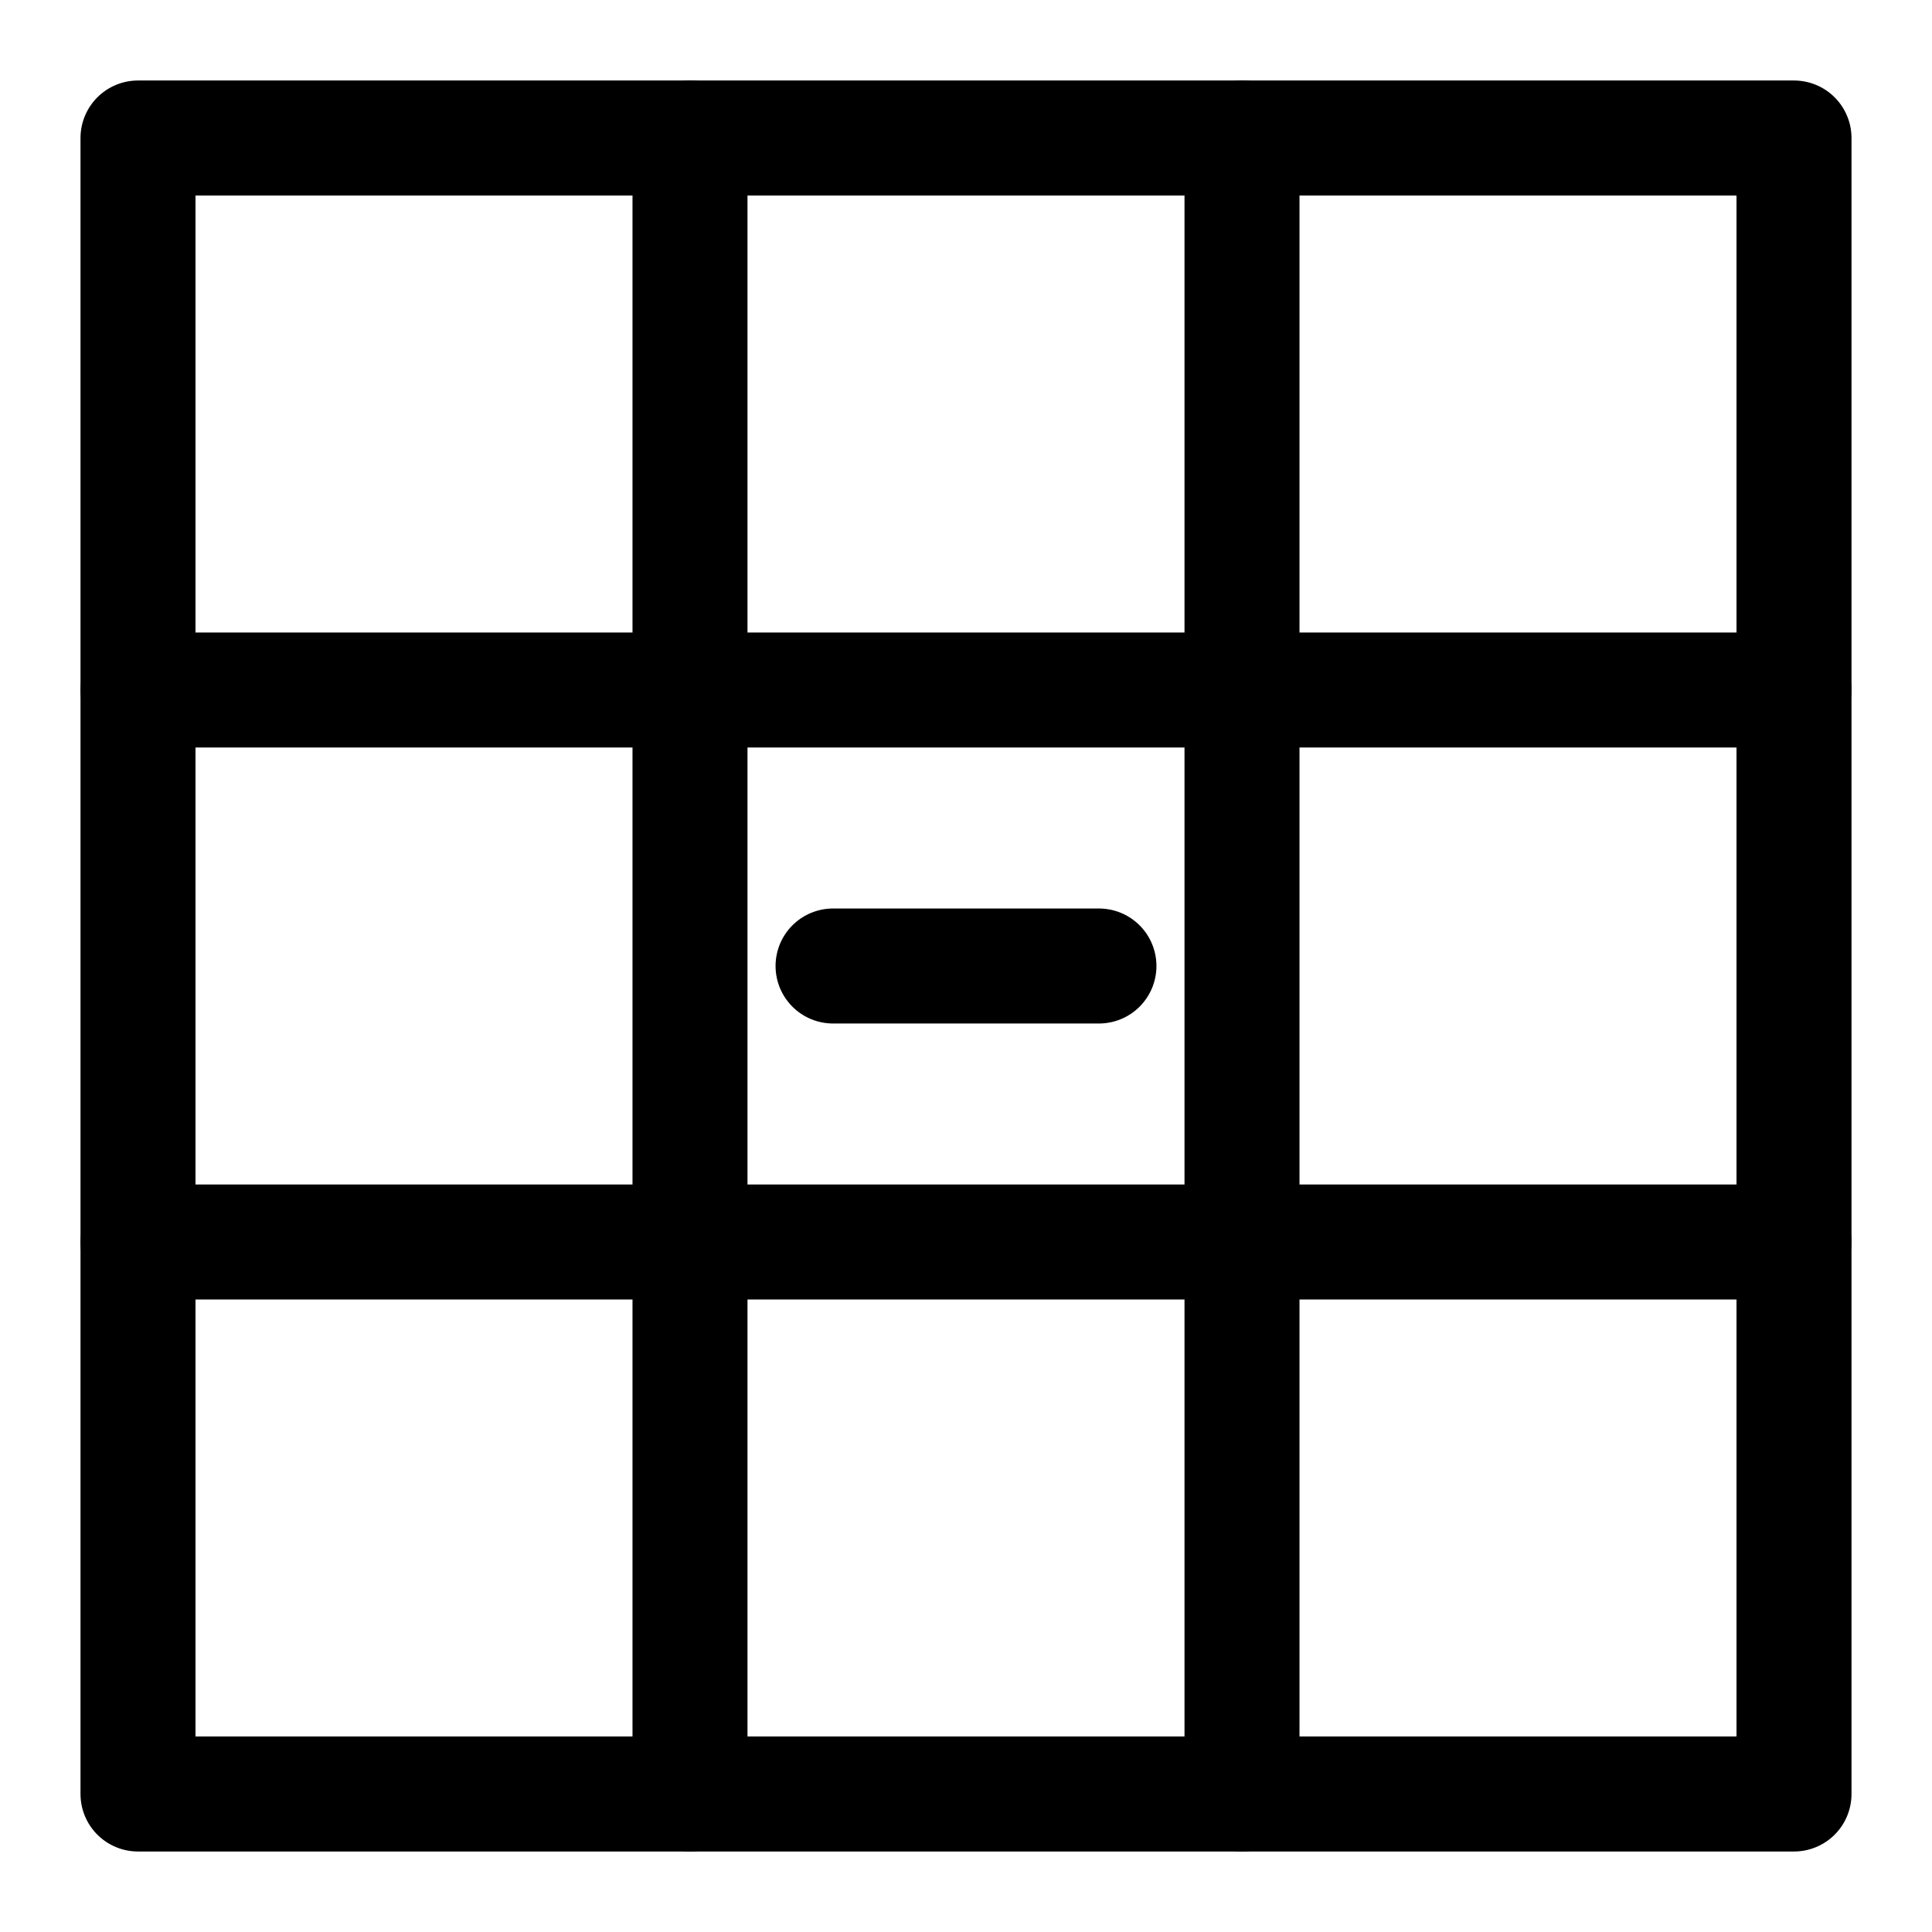
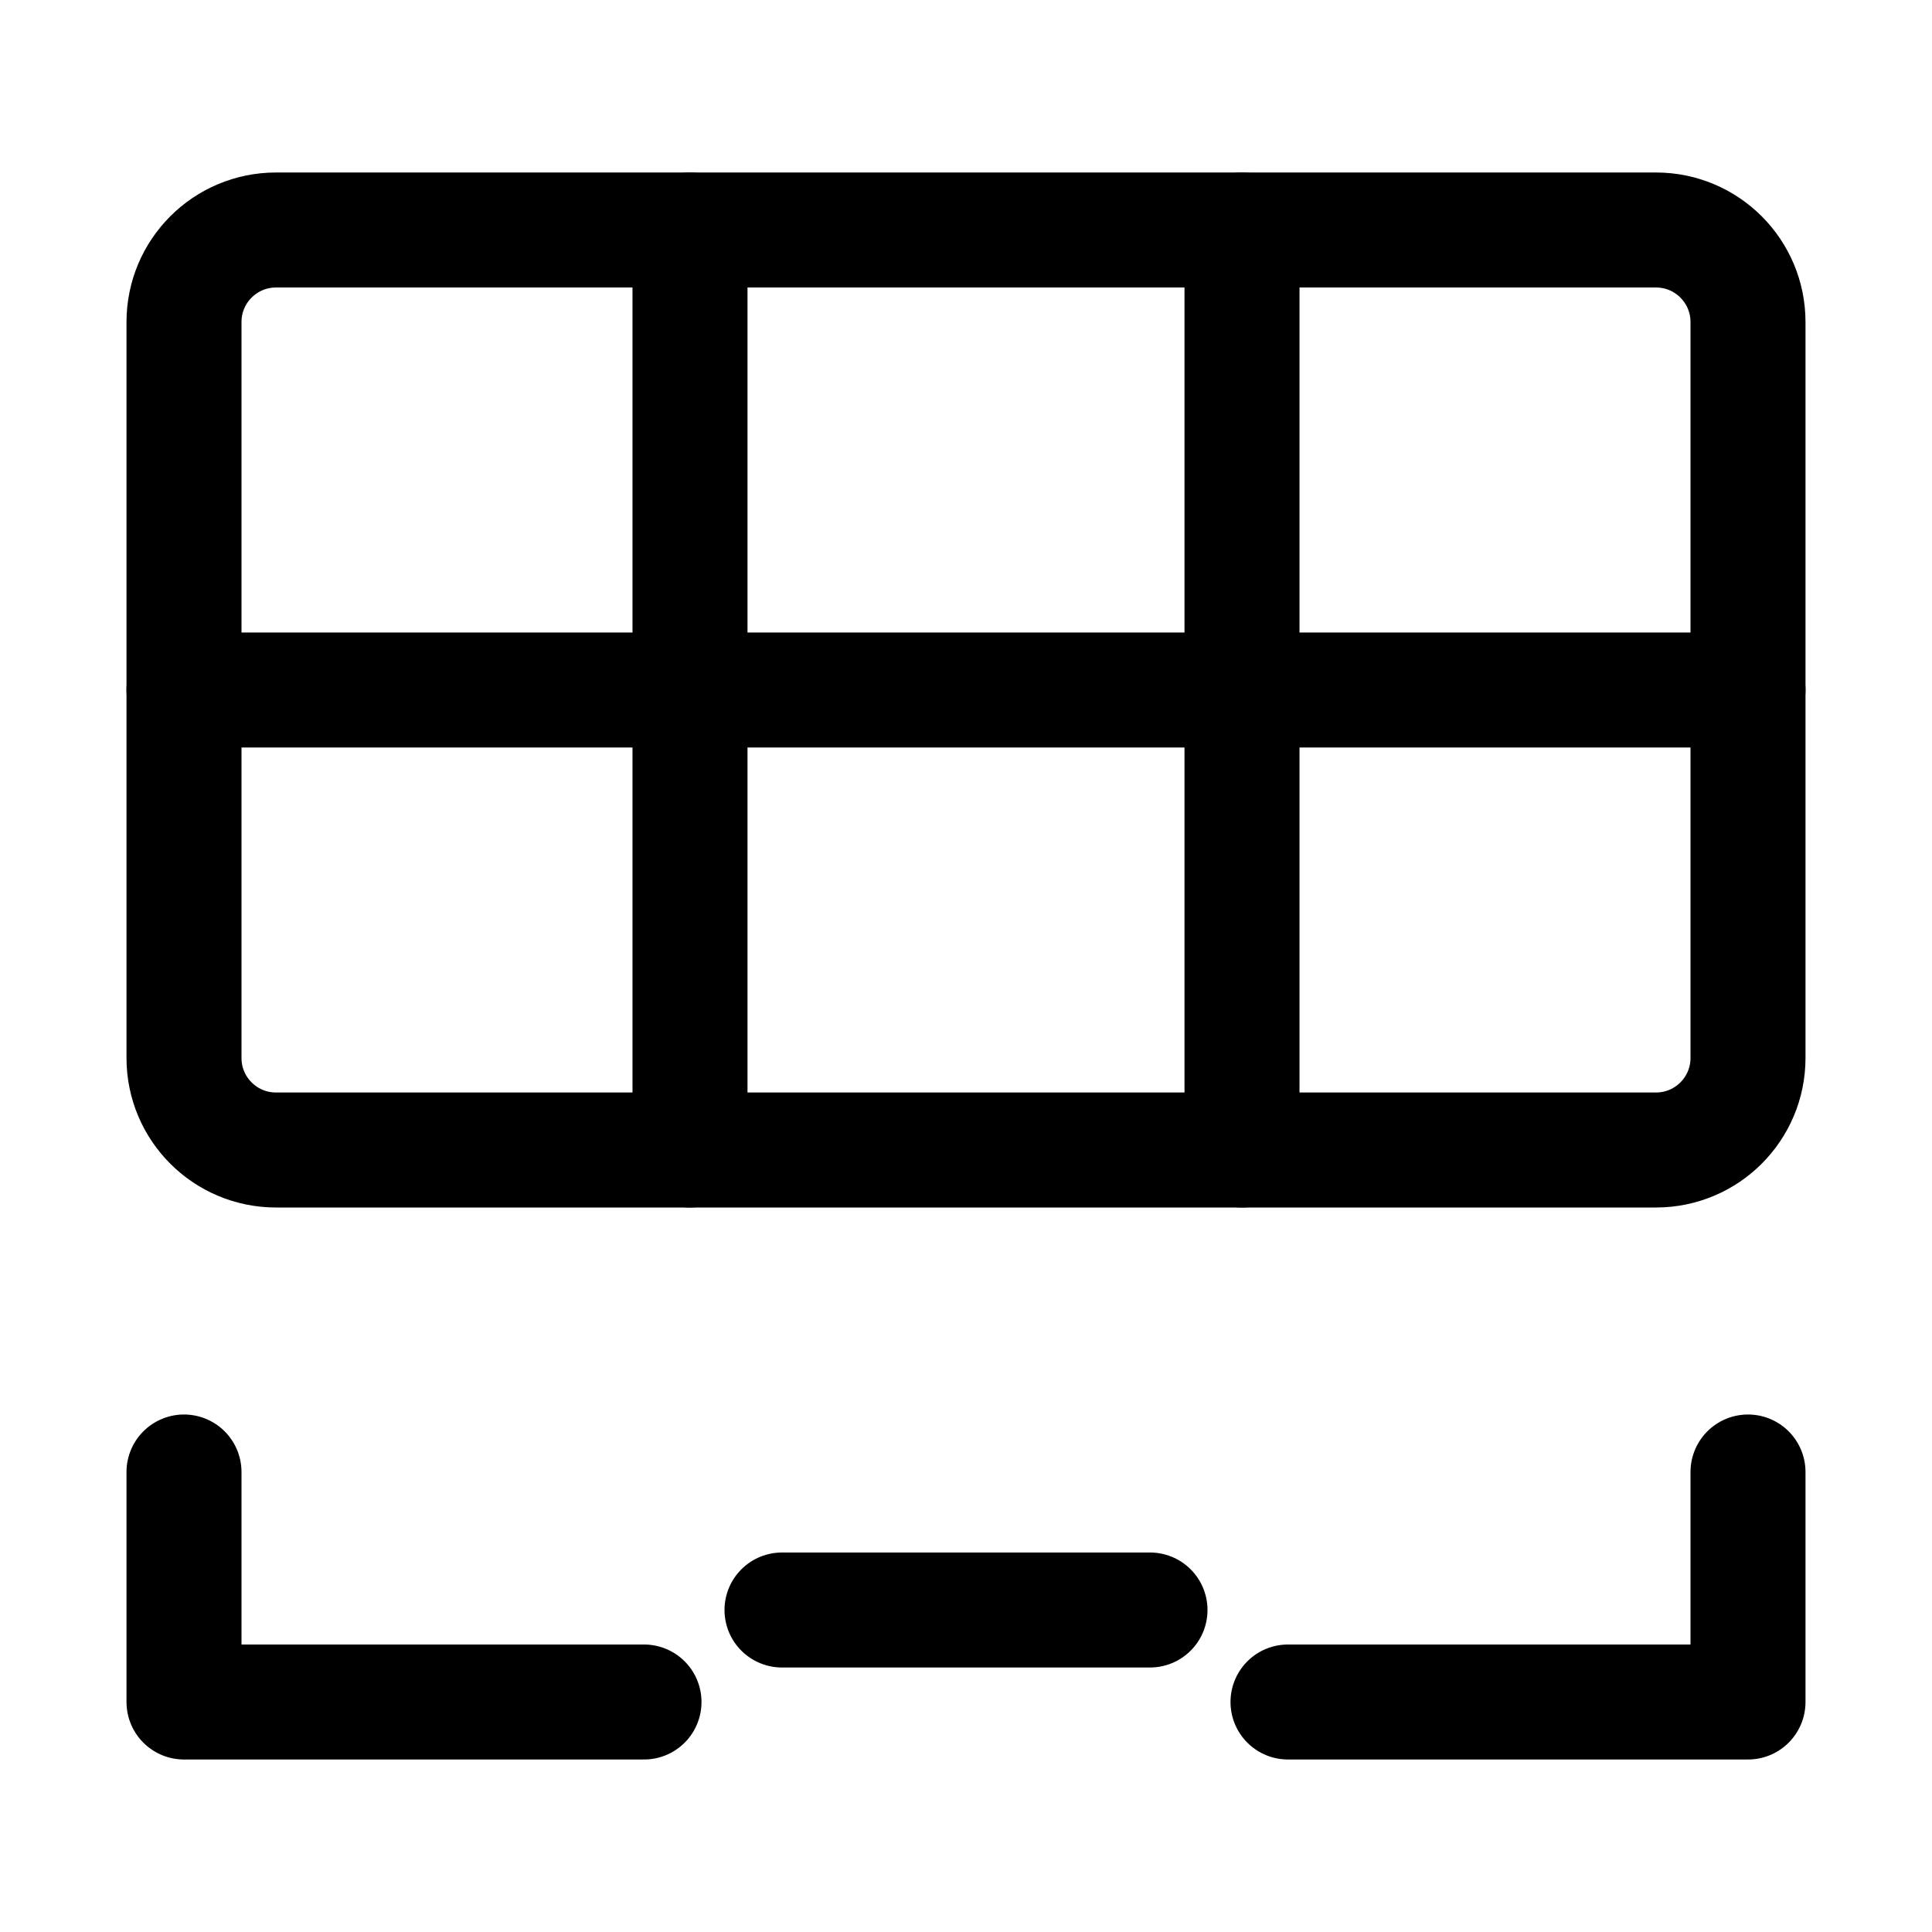
<svg xmlns="http://www.w3.org/2000/svg" width="21" height="21" version="1.1" viewBox="0 0 21 21">
-   <g transform="translate(-1.5,-1.5)" fill="none" stroke="#000" stroke-linecap="round" stroke-linejoin="round" stroke-width="1.25">
-     <path d="m3 3h18v18h-18z" />
-     <path d="m3 9h18" />
-     <path d="m3 15h18" />
-     <path d="m9 3v18" />
-     <path d="m15 3v18" />
-     <path d="m10.555 12h2.89" />
+   <g fill="none" stroke="#000" stroke-linecap="round" stroke-linejoin="round" stroke-width="1.25">
+     <rect x="2" y="2.5" width="17" height="10" rx="1" />
+     <path d="M2 7.5H19M7.5 2.5V12.5M13.5 2.5V12.5M2 16V18.5H7M14 18.5H19V16M8.5 17.5H12.5" />
  </g>
</svg>
